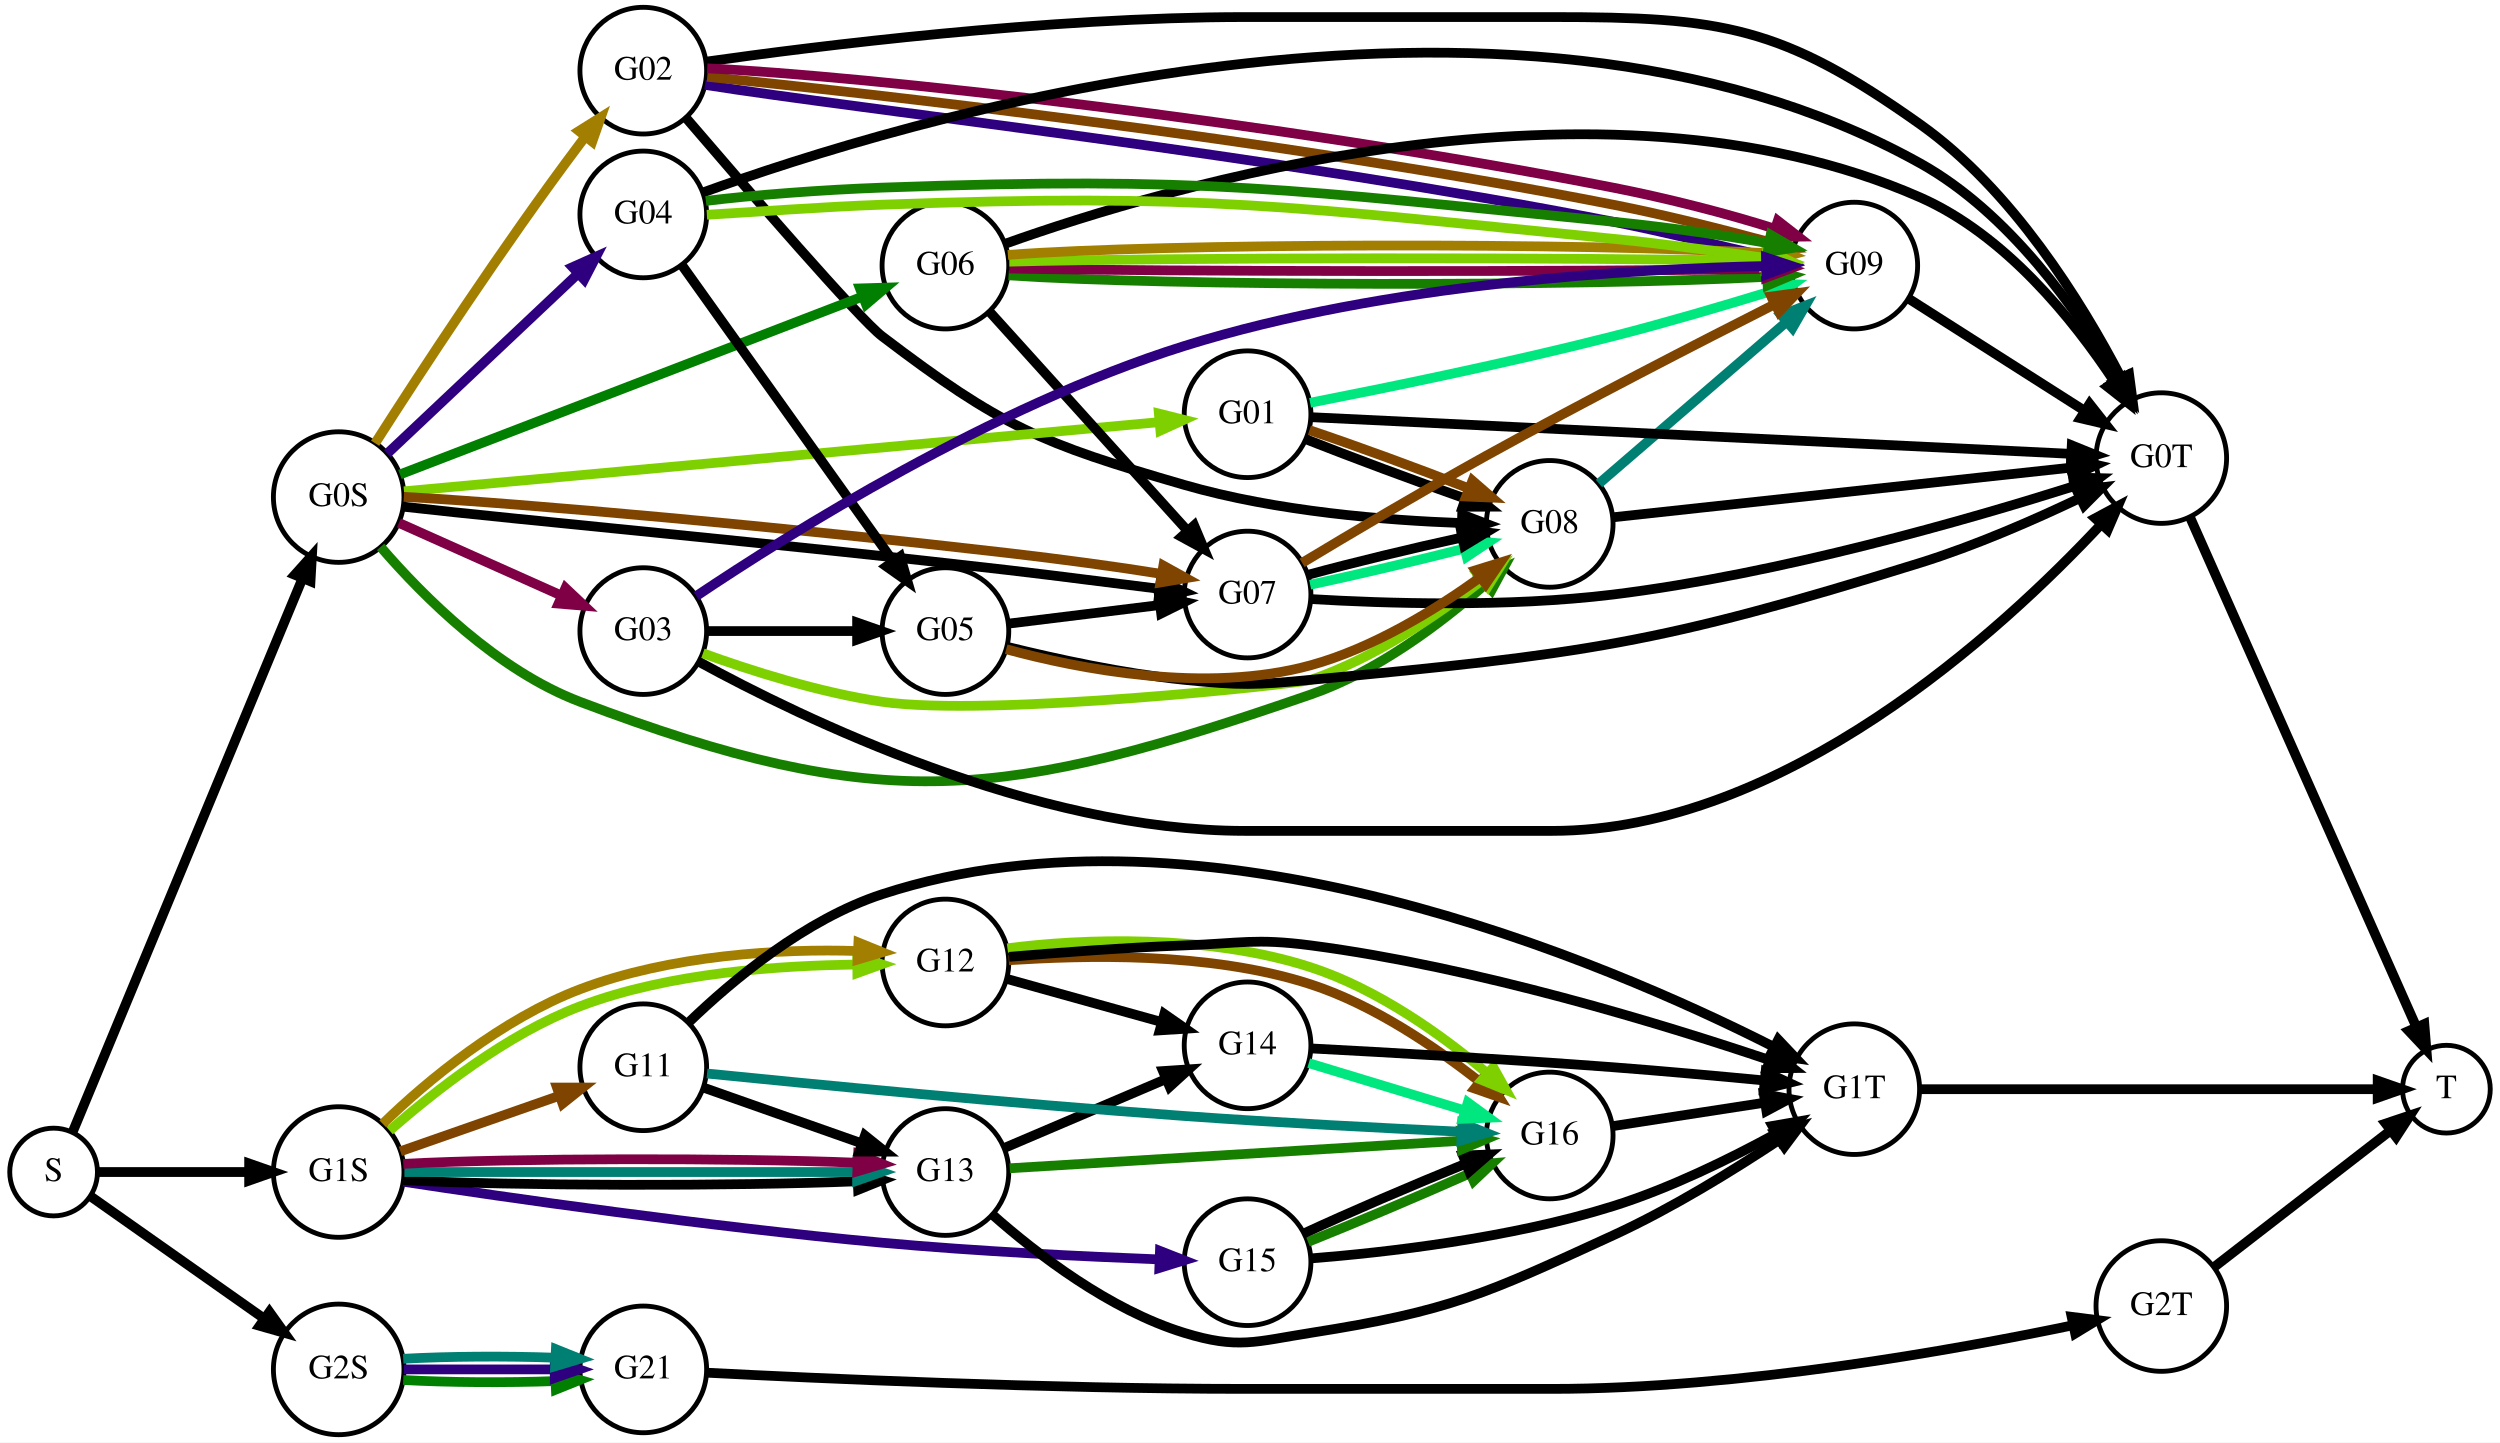
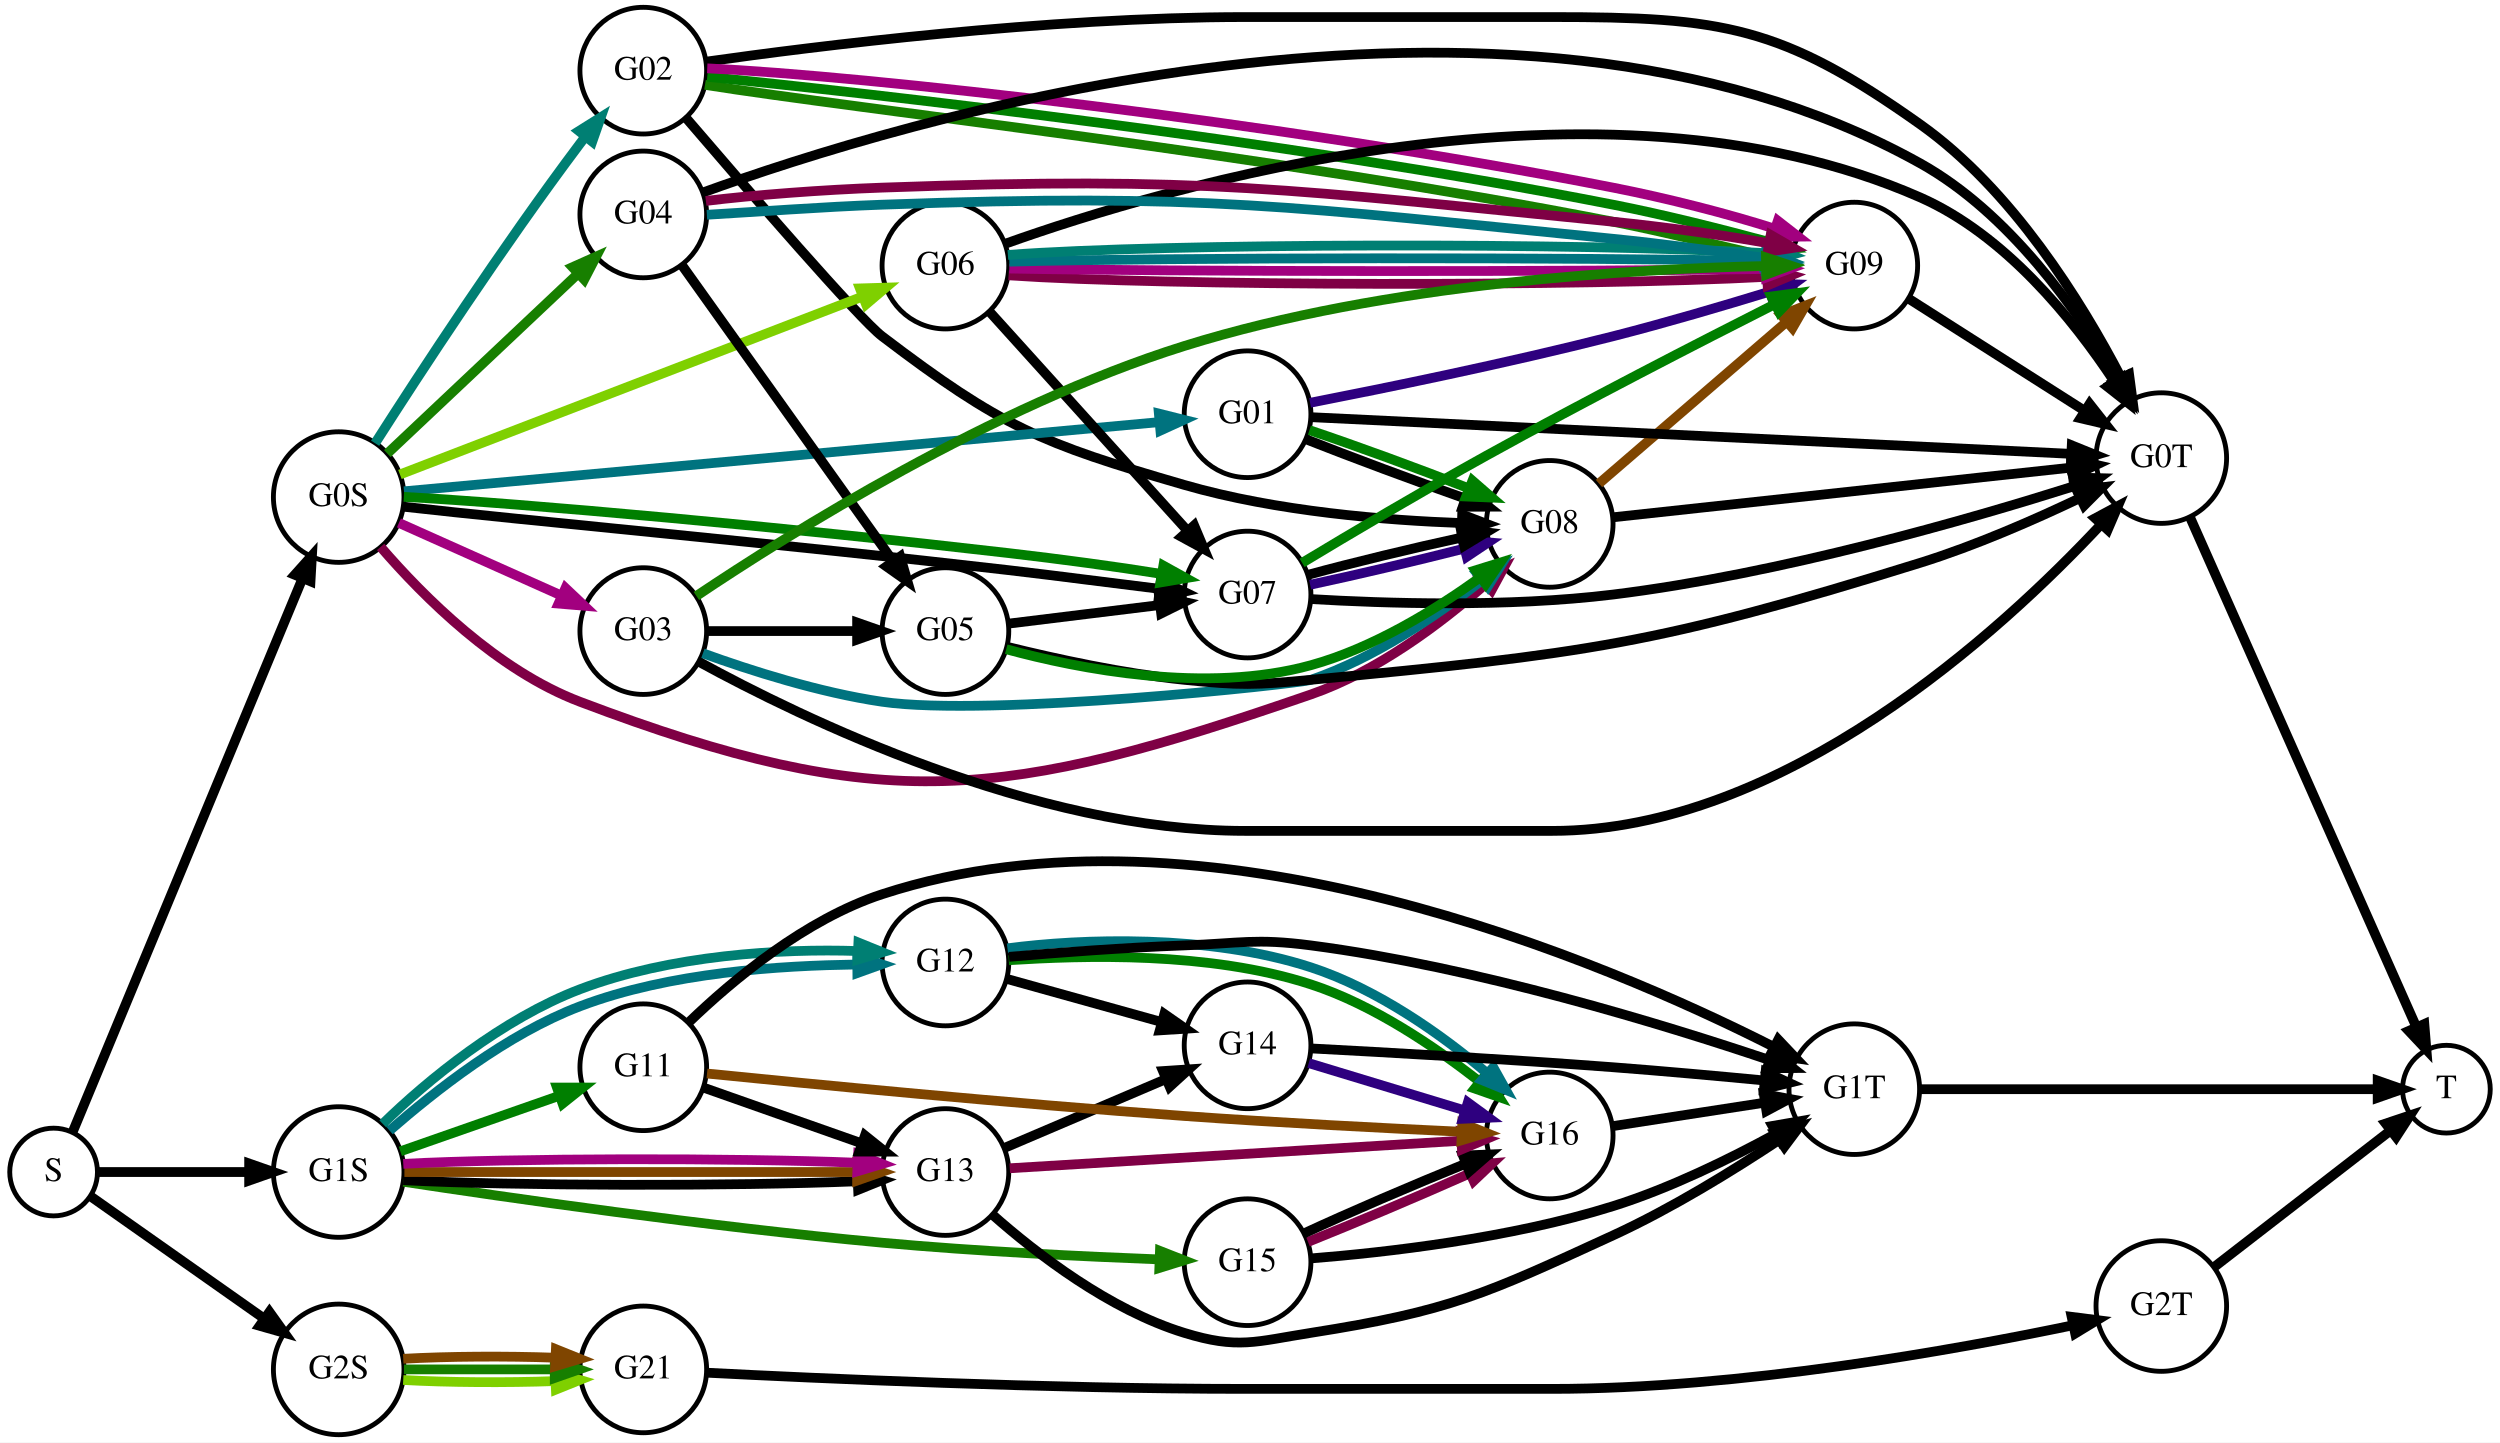
<svg xmlns="http://www.w3.org/2000/svg" width="1026pt" height="592pt" viewBox="0.00 0.00 1026.00 592.00">
  <g id="graph0" class="graph" transform="scale(1 1) rotate(0) translate(4 588)">
    <polygon fill="white" stroke="none" points="-4,4 -4,-588 1022,-588 1022,4 -4,4" />
    <g id="node1" class="node">
      <ellipse fill="none" stroke="black" stroke-width="2" cx="260" cy="-559" rx="25.995" ry="25.995" />
      <text text-anchor="middle" x="260" y="-555.3" font-family="Times,serif" font-size="14.00">G02</text>
    </g>
    <g id="node2" class="node">
      <ellipse fill="none" stroke="black" stroke-width="2" cx="883" cy="-400" rx="26.796" ry="26.796" />
      <text text-anchor="middle" x="883" y="-396.3" font-family="Times,serif" font-size="14.00">G0T</text>
    </g>
    <g id="edge1" class="edge">
      <path fill="none" stroke="black" stroke-width="4" d="M285.726,-562.682C329.99,-568.945 425.745,-581 507,-581 507,-581 507,-581 633,-581 702.902,-581 726.974,-577.428 784,-537 821.727,-510.254 850.24,-464.273 866.526,-433.027" />
      <polygon fill="black" stroke="black" stroke-width="4" points="869.783,-434.343 871.184,-423.841 863.54,-431.177 869.783,-434.343" />
    </g>
    <g id="node3" class="node">
      <ellipse fill="none" stroke="black" stroke-width="2" cx="632" cy="-373" rx="25.995" ry="25.995" />
      <text text-anchor="middle" x="632" y="-369.3" font-family="Times,serif" font-size="14.00">G08</text>
    </g>
    <g id="edge2" class="edge">
      <path fill="none" stroke="black" stroke-width="4" d="M277.502,-539.658C302.673,-510.278 348.726,-457.056 358,-450 406.88,-412.812 423.009,-406.096 482,-389 519.888,-378.02 565.164,-374.434 595.785,-373.335" />
      <polygon fill="black" stroke="black" stroke-width="4" points="596.074,-376.828 605.969,-373.041 595.873,-369.831 596.074,-376.828" />
    </g>
    <g id="node4" class="node">
      <ellipse fill="none" stroke="black" stroke-width="2" cx="757" cy="-479" rx="25.995" ry="25.995" />
      <text text-anchor="middle" x="757" y="-475.3" font-family="Times,serif" font-size="14.00">G09</text>
    </g>
    <g id="edge3" class="edge">
-       <path fill="none" stroke="#2e007f" stroke-width="4" d="M285.325,-553.185C347.652,-543.21 518.025,-524.46 658,-497 679.08,-492.865 702.394,-486.972 720.993,-482.71" />
-       <polygon fill="#2e007f" stroke="#2e007f" stroke-width="4" points="721.793,-486.118 730.796,-480.532 720.274,-479.285 721.793,-486.118" />
+       <path fill="none" stroke="#177f00" stroke-width="4" d="M285.325,-553.185C347.652,-543.21 518.025,-524.46 658,-497 679.08,-492.865 702.394,-486.972 720.993,-482.71" />
+       <polygon fill="#177f00" stroke="#177f00" stroke-width="4" points="721.793,-486.118 730.796,-480.532 720.274,-479.285 721.793,-486.118" />
    </g>
    <g id="edge4" class="edge">
-       <path fill="none" stroke="#7f4500" stroke-width="4" d="M286.244,-556.496C349.314,-550.027 518.708,-531.326 658,-504 679.371,-499.807 703.038,-493.809 721.759,-488.739" />
-       <polygon fill="#7f4500" stroke="#7f4500" stroke-width="4" points="722.889,-492.058 731.605,-486.035 721.036,-485.308 722.889,-492.058" />
+       <path fill="none" stroke="#007f00" stroke-width="4" d="M286.244,-556.496C349.314,-550.027 518.708,-531.326 658,-504 679.371,-499.807 703.038,-493.809 721.759,-488.739" />
+       <polygon fill="#007f00" stroke="#007f00" stroke-width="4" points="722.889,-492.058 731.605,-486.035 721.036,-485.308 722.889,-492.058" />
    </g>
    <g id="edge5" class="edge">
-       <path fill="none" stroke="#7f0045" stroke-width="4" d="M286.244,-559.954C349.314,-557.027 518.708,-538.326 658,-511 680.346,-506.616 705.203,-500.258 724.291,-494.141" />
-       <polygon fill="#7f0045" stroke="#7f0045" stroke-width="4" points="725.616,-497.387 733.976,-490.878 723.382,-490.754 725.616,-497.387" />
+       <path fill="none" stroke="#a2007f" stroke-width="4" d="M286.244,-559.954C349.314,-557.027 518.708,-538.326 658,-511 680.346,-506.616 705.203,-500.258 724.291,-494.141" />
+       <polygon fill="#a2007f" stroke="#a2007f" stroke-width="4" points="725.616,-497.387 733.976,-490.878 723.382,-490.754 725.616,-497.387" />
    </g>
    <g id="node5" class="node">
      <ellipse fill="none" stroke="black" stroke-width="2" cx="1000" cy="-141" rx="18" ry="18" />
      <text text-anchor="middle" x="1000" y="-137.3" font-family="Times,serif" font-size="14.00">T</text>
    </g>
    <g id="edge6" class="edge">
      <path fill="none" stroke="black" stroke-width="4" d="M894.613,-376.098C916.298,-327.259 965.514,-216.415 987.738,-166.365" />
      <polygon fill="black" stroke="black" stroke-width="4" points="990.947,-167.762 991.806,-157.202 984.549,-164.921 990.947,-167.762" />
    </g>
    <g id="edge25" class="edge">
      <path fill="none" stroke="black" stroke-width="4" d="M658.246,-375.737C702.686,-380.556 795.003,-390.567 846.075,-396.105" />
      <polygon fill="black" stroke="black" stroke-width="4" points="845.996,-399.616 856.315,-397.215 846.751,-392.657 845.996,-399.616" />
    </g>
    <g id="edge26" class="edge">
-       <path fill="none" stroke="#007f73" stroke-width="4" d="M652.219,-389.562C672.889,-407.376 705.911,-435.833 729.143,-455.855" />
-       <polygon fill="#007f73" stroke="#007f73" stroke-width="4" points="727.056,-458.677 736.916,-462.554 731.626,-453.374 727.056,-458.677" />
+       <path fill="none" stroke="#7f4500" stroke-width="4" d="M652.219,-389.562C672.889,-407.376 705.911,-435.833 729.143,-455.855" />
+       <polygon fill="#7f4500" stroke="#7f4500" stroke-width="4" points="727.056,-458.677 736.916,-462.554 731.626,-453.374 727.056,-458.677" />
    </g>
    <g id="edge32" class="edge">
      <path fill="none" stroke="black" stroke-width="4" d="M779.316,-465.419C799.245,-452.723 829.214,-433.63 851.639,-419.343" />
      <polygon fill="black" stroke="black" stroke-width="4" points="853.576,-422.259 860.129,-413.934 849.815,-416.355 853.576,-422.259" />
    </g>
    <g id="node6" class="node">
      <ellipse fill="none" stroke="black" stroke-width="2" cx="18" cy="-107" rx="18" ry="18" />
      <text text-anchor="middle" x="18" y="-103.3" font-family="Times,serif" font-size="14.00">S</text>
    </g>
    <g id="node7" class="node">
      <ellipse fill="none" stroke="black" stroke-width="2" cx="135" cy="-107" rx="26.796" ry="26.796" />
      <text text-anchor="middle" x="135" y="-103.3" font-family="Times,serif" font-size="14.00">G1S</text>
    </g>
    <g id="edge7" class="edge">
      <path fill="none" stroke="black" stroke-width="4" d="M36.466,-107C52.732,-107 77.484,-107 97.982,-107" />
      <polygon fill="black" stroke="black" stroke-width="4" points="98.246,-110.5 108.245,-107 98.245,-103.5 98.246,-110.5" />
    </g>
    <g id="node8" class="node">
      <ellipse fill="none" stroke="black" stroke-width="2" cx="135" cy="-384" rx="26.796" ry="26.796" />
      <text text-anchor="middle" x="135" y="-380.3" font-family="Times,serif" font-size="14.00">G0S</text>
    </g>
    <g id="edge8" class="edge">
      <path fill="none" stroke="black" stroke-width="4" d="M25.849,-123.498C44.309,-167.961 95.365,-290.939 120.147,-350.633" />
      <polygon fill="black" stroke="black" stroke-width="4" points="116.965,-352.096 124.032,-359.989 123.43,-349.412 116.965,-352.096" />
    </g>
    <g id="node9" class="node">
      <ellipse fill="none" stroke="black" stroke-width="2" cx="135" cy="-26" rx="26.796" ry="26.796" />
      <text text-anchor="middle" x="135" y="-22.3" font-family="Times,serif" font-size="14.00">G2S</text>
    </g>
    <g id="edge9" class="edge">
      <path fill="none" stroke="black" stroke-width="4" d="M33.101,-97.068C50.758,-84.631 81.468,-63.001 104.382,-46.861" />
      <polygon fill="black" stroke="black" stroke-width="4" points="106.58,-49.595 112.74,-40.975 102.549,-43.872 106.58,-49.595" />
    </g>
    <g id="node10" class="node">
      <ellipse fill="none" stroke="black" stroke-width="2" cx="508" cy="-70" rx="25.995" ry="25.995" />
      <text text-anchor="middle" x="508" y="-66.3" font-family="Times,serif" font-size="14.00">G15</text>
    </g>
    <g id="edge10" class="edge">
-       <path fill="none" stroke="#2e007f" stroke-width="4" d="M161.567,-103.015C202.8,-96.734 286.588,-84.572 358,-78 396.882,-74.422 441.631,-72.284 471.859,-71.131" />
-       <polygon fill="#2e007f" stroke="#2e007f" stroke-width="4" points="472.047,-74.626 481.912,-70.763 471.791,-67.631 472.047,-74.626" />
+       <path fill="none" stroke="#177f00" stroke-width="4" d="M161.567,-103.015C202.8,-96.734 286.588,-84.572 358,-78 396.882,-74.422 441.631,-72.284 471.859,-71.131" />
+       <polygon fill="#177f00" stroke="#177f00" stroke-width="4" points="472.047,-74.626 481.912,-70.763 471.791,-67.631 472.047,-74.626" />
    </g>
    <g id="node11" class="node">
      <ellipse fill="none" stroke="black" stroke-width="2" cx="384" cy="-107" rx="25.995" ry="25.995" />
      <text text-anchor="middle" x="384" y="-103.3" font-family="Times,serif" font-size="14.00">G13</text>
    </g>
    <g id="edge11" class="edge">
      <path fill="none" stroke="black" stroke-width="4" d="M161.503,-103.65C205.921,-101.276 297.541,-101.127 347.913,-103.201" />
      <polygon fill="black" stroke="black" stroke-width="4" points="347.85,-106.702 358.004,-103.677 348.18,-99.709 347.85,-106.702" />
    </g>
    <g id="edge12" class="edge">
-       <path fill="none" stroke="#007f73" stroke-width="4" d="M161.966,-107C206.486,-107 297.43,-107 347.677,-107" />
-       <polygon fill="#007f73" stroke="#007f73" stroke-width="4" points="347.75,-110.5 357.75,-107 347.75,-103.5 347.75,-110.5" />
+       <path fill="none" stroke="#7f4500" stroke-width="4" d="M161.966,-107C206.486,-107 297.43,-107 347.677,-107" />
+       <polygon fill="#7f4500" stroke="#7f4500" stroke-width="4" points="347.75,-110.5 357.75,-107 347.75,-103.5 347.75,-110.5" />
    </g>
    <g id="edge13" class="edge">
-       <path fill="none" stroke="#7f0045" stroke-width="4" d="M161.503,-110.35C205.921,-112.724 297.541,-112.873 347.913,-110.799" />
-       <polygon fill="#7f0045" stroke="#7f0045" stroke-width="4" points="348.18,-114.291 358.004,-110.323 347.85,-107.298 348.18,-114.291" />
+       <path fill="none" stroke="#a2007f" stroke-width="4" d="M161.503,-110.35C205.921,-112.724 297.541,-112.873 347.913,-110.799" />
+       <polygon fill="#a2007f" stroke="#a2007f" stroke-width="4" points="348.18,-114.291 358.004,-110.323 347.85,-107.298 348.18,-114.291" />
    </g>
    <g id="node12" class="node">
      <ellipse fill="none" stroke="black" stroke-width="2" cx="260" cy="-150" rx="25.995" ry="25.995" />
      <text text-anchor="middle" x="260" y="-146.3" font-family="Times,serif" font-size="14.00">G11</text>
    </g>
    <g id="edge14" class="edge">
-       <path fill="none" stroke="#7f4500" stroke-width="4" d="M160.301,-115.495C178.952,-122.016 204.916,-131.093 225.532,-138.3" />
-       <polygon fill="#7f4500" stroke="#7f4500" stroke-width="4" points="224.573,-141.672 235.168,-141.669 226.883,-135.064 224.573,-141.672" />
+       <path fill="none" stroke="#007f00" stroke-width="4" d="M160.301,-115.495C178.952,-122.016 204.916,-131.093 225.532,-138.3" />
+       <polygon fill="#007f00" stroke="#007f00" stroke-width="4" points="224.573,-141.672 235.168,-141.669 226.883,-135.064 224.573,-141.672" />
    </g>
    <g id="node13" class="node">
      <ellipse fill="none" stroke="black" stroke-width="2" cx="384" cy="-193" rx="25.995" ry="25.995" />
      <text text-anchor="middle" x="384" y="-189.3" font-family="Times,serif" font-size="14.00">G12</text>
    </g>
    <g id="edge15" class="edge">
-       <path fill="none" stroke="#7fd000" stroke-width="4" d="M155.874,-124.004C174.439,-140.136 203.761,-163.492 234,-175 270.951,-189.063 316.579,-191.711 347.537,-192.173" />
-       <polygon fill="#7fd000" stroke="#7fd000" stroke-width="4" points="347.808,-195.675 357.837,-192.26 347.867,-188.675 347.808,-195.675" />
+       <path fill="none" stroke="#00737f" stroke-width="4" d="M155.874,-124.004C174.439,-140.136 203.761,-163.492 234,-175 270.951,-189.063 316.579,-191.711 347.537,-192.173" />
+       <polygon fill="#00737f" stroke="#00737f" stroke-width="4" points="347.808,-195.675 357.837,-192.26 347.867,-188.675 347.808,-195.675" />
    </g>
    <g id="edge16" class="edge">
-       <path fill="none" stroke="#a27f00" stroke-width="4" d="M153.069,-126.778C171.395,-144.677 202.19,-169.894 234,-182 271.06,-196.104 316.848,-198.727 347.81,-197.697" />
-       <polygon fill="#a27f00" stroke="#a27f00" stroke-width="4" points="348.288,-201.177 358.105,-197.193 347.945,-194.186 348.288,-201.177" />
+       <path fill="none" stroke="#007f73" stroke-width="4" d="M153.069,-126.778C171.395,-144.677 202.19,-169.894 234,-182 271.06,-196.104 316.848,-198.727 347.81,-197.697" />
+       <polygon fill="#007f73" stroke="#007f73" stroke-width="4" points="348.288,-201.177 358.105,-197.193 347.945,-194.186 348.288,-201.177" />
    </g>
    <g id="edge33" class="edge">
-       <path fill="none" stroke="#a27f00" stroke-width="4" d="M149.946,-406.092C168.377,-434.94 202.235,-486.739 234,-529 234.756,-530.006 235.534,-531.024 236.327,-532.047" />
-       <polygon fill="#a27f00" stroke="#a27f00" stroke-width="4" points="233.596,-534.235 242.571,-539.865 239.065,-529.867 233.596,-534.235" />
+       <path fill="none" stroke="#007f73" stroke-width="4" d="M149.946,-406.092C168.377,-434.94 202.235,-486.739 234,-529 234.756,-530.006 235.534,-531.024 236.327,-532.047" />
+       <polygon fill="#007f73" stroke="#007f73" stroke-width="4" points="233.596,-534.235 242.571,-539.865 239.065,-529.867 233.596,-534.235" />
    </g>
    <g id="edge35" class="edge">
-       <path fill="none" stroke="#177f00" stroke-width="4" d="M152.206,-363.546C169.828,-343.089 200.056,-312.869 234,-300 358.68,-252.731 407.972,-259.451 534,-303 561.064,-312.352 587.114,-331.937 605.391,-348.018" />
-       <polygon fill="#177f00" stroke="#177f00" stroke-width="4" points="603.457,-350.989 613.217,-355.111 608.158,-345.802 603.457,-350.989" />
+       <path fill="none" stroke="#7f0045" stroke-width="4" d="M152.206,-363.546C169.828,-343.089 200.056,-312.869 234,-300 358.68,-252.731 407.972,-259.451 534,-303 561.064,-312.352 587.114,-331.937 605.391,-348.018" />
+       <polygon fill="#7f0045" stroke="#7f0045" stroke-width="4" points="603.457,-350.989 613.217,-355.111 608.158,-345.802 603.457,-350.989" />
    </g>
    <g id="node16" class="node">
      <ellipse fill="none" stroke="black" stroke-width="2" cx="508" cy="-418" rx="25.995" ry="25.995" />
      <text text-anchor="middle" x="508" y="-414.3" font-family="Times,serif" font-size="14.00">G01</text>
    </g>
    <g id="edge34" class="edge">
-       <path fill="none" stroke="#7fd000" stroke-width="4" d="M161.793,-386.364C226.792,-392.321 397.393,-407.955 471.636,-414.759" />
-       <polygon fill="#7fd000" stroke="#7fd000" stroke-width="4" points="471.589,-418.269 481.867,-415.697 472.228,-411.299 471.589,-418.269" />
+       <path fill="none" stroke="#00737f" stroke-width="4" d="M161.793,-386.364C226.792,-392.321 397.393,-407.955 471.636,-414.759" />
+       <polygon fill="#00737f" stroke="#00737f" stroke-width="4" points="471.589,-418.269 481.867,-415.697 472.228,-411.299 471.589,-418.269" />
    </g>
    <g id="node18" class="node">
      <ellipse fill="none" stroke="black" stroke-width="2" cx="384" cy="-479" rx="25.995" ry="25.995" />
      <text text-anchor="middle" x="384" y="-475.3" font-family="Times,serif" font-size="14.00">G06</text>
    </g>
    <g id="edge36" class="edge">
-       <path fill="none" stroke="#007f00" stroke-width="4" d="M160.133,-393.282C204.63,-410.396 299.648,-446.942 350.039,-466.323" />
-       <polygon fill="#007f00" stroke="#007f00" stroke-width="4" points="348.904,-469.636 359.494,-469.959 351.417,-463.103 348.904,-469.636" />
+       <path fill="none" stroke="#7fd000" stroke-width="4" d="M160.133,-393.282C204.63,-410.396 299.648,-446.942 350.039,-466.323" />
+       <polygon fill="#7fd000" stroke="#7fd000" stroke-width="4" points="348.904,-469.636 359.494,-469.959 351.417,-463.103 348.904,-469.636" />
    </g>
    <g id="node19" class="node">
      <ellipse fill="none" stroke="black" stroke-width="2" cx="260" cy="-500" rx="25.995" ry="25.995" />
      <text text-anchor="middle" x="260" y="-496.3" font-family="Times,serif" font-size="14.00">G04</text>
    </g>
    <g id="edge37" class="edge">
-       <path fill="none" stroke="#2e007f" stroke-width="4" d="M154.949,-401.871C175.897,-421.627 209.764,-453.566 233.141,-475.612" />
-       <polygon fill="#2e007f" stroke="#2e007f" stroke-width="4" points="230.956,-478.363 240.632,-482.678 235.759,-473.27 230.956,-478.363" />
+       <path fill="none" stroke="#177f00" stroke-width="4" d="M154.949,-401.871C175.897,-421.627 209.764,-453.566 233.141,-475.612" />
+       <polygon fill="#177f00" stroke="#177f00" stroke-width="4" points="230.956,-478.363 240.632,-482.678 235.759,-473.27 230.956,-478.363" />
    </g>
    <g id="node20" class="node">
      <ellipse fill="none" stroke="black" stroke-width="2" cx="260" cy="-329" rx="25.995" ry="25.995" />
      <text text-anchor="middle" x="260" y="-325.3" font-family="Times,serif" font-size="14.00">G03</text>
    </g>
    <g id="edge38" class="edge">
-       <path fill="none" stroke="#7f0045" stroke-width="4" d="M159.716,-373.395C178.724,-364.896 205.596,-352.88 226.591,-343.492" />
-       <polygon fill="#7f0045" stroke="#7f0045" stroke-width="4" points="228.074,-346.663 235.774,-339.385 225.217,-340.272 228.074,-346.663" />
+       <path fill="none" stroke="#a2007f" stroke-width="4" d="M159.716,-373.395C178.724,-364.896 205.596,-352.88 226.591,-343.492" />
+       <polygon fill="#a2007f" stroke="#a2007f" stroke-width="4" points="228.074,-346.663 235.774,-339.385 225.217,-340.272 228.074,-346.663" />
    </g>
    <g id="node21" class="node">
      <ellipse fill="none" stroke="black" stroke-width="2" cx="508" cy="-344" rx="25.995" ry="25.995" />
      <text text-anchor="middle" x="508" y="-340.3" font-family="Times,serif" font-size="14.00">G07</text>
    </g>
    <g id="edge39" class="edge">
      <path fill="none" stroke="black" stroke-width="4" d="M161.72,-380.034C210.294,-374.486 318.838,-364.597 410,-354 430.553,-351.611 453.501,-348.553 471.916,-346.326" />
      <polygon fill="black" stroke="black" stroke-width="4" points="472.384,-349.795 481.908,-345.153 471.568,-342.843 472.384,-349.795" />
    </g>
    <g id="edge40" class="edge">
-       <path fill="none" stroke="#7f4500" stroke-width="4" d="M161.72,-384.081C210.294,-381.486 318.838,-371.597 410,-361 430.836,-358.578 454.135,-355.469 472.675,-352.449" />
-       <polygon fill="#7f4500" stroke="#7f4500" stroke-width="4" points="473.443,-355.869 482.713,-350.738 472.266,-348.969 473.443,-355.869" />
+       <path fill="none" stroke="#007f00" stroke-width="4" d="M161.72,-384.081C210.294,-381.486 318.838,-371.597 410,-361 430.836,-358.578 454.135,-355.469 472.675,-352.449" />
+       <polygon fill="#007f00" stroke="#007f00" stroke-width="4" points="473.443,-355.869 482.713,-350.738 472.266,-348.969 473.443,-355.869" />
    </g>
    <g id="node22" class="node">
      <ellipse fill="none" stroke="black" stroke-width="2" cx="260" cy="-26" rx="25.995" ry="25.995" />
      <text text-anchor="middle" x="260" y="-22.3" font-family="Times,serif" font-size="14.00">G21</text>
    </g>
    <g id="edge47" class="edge">
-       <path fill="none" stroke="#007f00" stroke-width="4" d="M161.486,-21.65C179.499,-20.625 203.877,-20.476 223.751,-21.201" />
-       <polygon fill="#007f00" stroke="#007f00" stroke-width="4" points="223.816,-24.707 233.968,-21.676 224.141,-17.715 223.816,-24.707" />
+       <path fill="none" stroke="#7fd000" stroke-width="4" d="M161.486,-21.65C179.499,-20.625 203.877,-20.476 223.751,-21.201" />
+       <polygon fill="#7fd000" stroke="#7fd000" stroke-width="4" points="223.816,-24.707 233.968,-21.676 224.141,-17.715 223.816,-24.707" />
    </g>
    <g id="edge48" class="edge">
-       <path fill="none" stroke="#2e007f" stroke-width="4" d="M161.785,-26C179.699,-26 203.799,-26 223.522,-26" />
-       <polygon fill="#2e007f" stroke="#2e007f" stroke-width="4" points="223.67,-29.5 233.67,-26 223.67,-22.5 223.67,-29.5" />
+       <path fill="none" stroke="#177f00" stroke-width="4" d="M161.785,-26C179.699,-26 203.799,-26 223.522,-26" />
+       <polygon fill="#177f00" stroke="#177f00" stroke-width="4" points="223.67,-29.5 233.67,-26 223.67,-22.5 223.67,-29.5" />
    </g>
    <g id="edge49" class="edge">
-       <path fill="none" stroke="#007f73" stroke-width="4" d="M161.486,-30.35C179.499,-31.375 203.877,-31.524 223.751,-30.799" />
-       <polygon fill="#007f73" stroke="#007f73" stroke-width="4" points="224.141,-34.285 233.968,-30.324 223.816,-27.293 224.141,-34.285" />
+       <path fill="none" stroke="#7f4500" stroke-width="4" d="M161.486,-30.35C179.499,-31.375 203.877,-31.524 223.751,-30.799" />
+       <polygon fill="#7f4500" stroke="#7f4500" stroke-width="4" points="224.141,-34.285 233.968,-30.324 223.816,-27.293 224.141,-34.285" />
    </g>
    <g id="node14" class="node">
      <ellipse fill="none" stroke="black" stroke-width="2" cx="632" cy="-122" rx="25.995" ry="25.995" />
      <text text-anchor="middle" x="632" y="-118.3" font-family="Times,serif" font-size="14.00">G16</text>
    </g>
    <g id="edge17" class="edge">
-       <path fill="none" stroke="#177f00" stroke-width="4" d="M532.812,-78.323C551.729,-85.889 578.362,-97.181 599.118,-106.406" />
-       <polygon fill="#177f00" stroke="#177f00" stroke-width="4" points="597.927,-109.708 608.483,-110.611 600.794,-103.322 597.927,-109.708" />
+       <path fill="none" stroke="#7f0045" stroke-width="4" d="M532.812,-78.323C551.729,-85.889 578.362,-97.181 599.118,-106.406" />
+       <polygon fill="#7f0045" stroke="#7f0045" stroke-width="4" points="597.927,-109.708 608.483,-110.611 600.794,-103.322 597.927,-109.708" />
    </g>
    <g id="edge18" class="edge">
      <path fill="none" stroke="black" stroke-width="4" d="M531.093,-81.79C549.588,-90.374 576.272,-101.861 597.412,-110.396" />
      <polygon fill="black" stroke="black" stroke-width="4" points="596.398,-113.76 606.983,-114.206 598.987,-107.256 596.398,-113.76" />
    </g>
    <g id="node15" class="node">
      <ellipse fill="none" stroke="black" stroke-width="2" cx="757" cy="-141" rx="26.796" ry="26.796" />
      <text text-anchor="middle" x="757" y="-137.3" font-family="Times,serif" font-size="14.00">G1T</text>
    </g>
    <g id="edge19" class="edge">
      <path fill="none" stroke="black" stroke-width="4" d="M534.041,-71.55C564.076,-73.934 615.673,-79.707 658,-93 681.348,-100.333 706.086,-112.487 724.866,-122.73" />
      <polygon fill="black" stroke="black" stroke-width="4" points="723.399,-125.919 733.839,-127.725 726.804,-119.803 723.399,-125.919" />
    </g>
    <g id="edge27" class="edge">
-       <path fill="none" stroke="#177f00" stroke-width="4" d="M410.4,-108.549C454.523,-111.239 545.414,-116.781 595.664,-119.845" />
-       <polygon fill="#177f00" stroke="#177f00" stroke-width="4" points="595.544,-123.344 605.738,-120.46 595.97,-116.357 595.544,-123.344" />
+       <path fill="none" stroke="#7f0045" stroke-width="4" d="M410.4,-108.549C454.523,-111.239 545.414,-116.781 595.664,-119.845" />
+       <polygon fill="#7f0045" stroke="#7f0045" stroke-width="4" points="595.544,-123.344 605.738,-120.46 595.97,-116.357 595.544,-123.344" />
    </g>
    <g id="edge29" class="edge">
      <path fill="none" stroke="black" stroke-width="4" d="M403.239,-89.553C421.502,-73.392 451.243,-50.472 482,-41 504.088,-34.198 511.17,-37.409 534,-41 591.204,-49.998 605.381,-56.823 658,-81 681.943,-92.001 707.267,-107.622 726.173,-120.168" />
      <polygon fill="black" stroke="black" stroke-width="4" points="724.392,-123.187 734.642,-125.866 728.299,-117.38 724.392,-123.187" />
    </g>
    <g id="node17" class="node">
      <ellipse fill="none" stroke="black" stroke-width="2" cx="508" cy="-159" rx="25.995" ry="25.995" />
      <text text-anchor="middle" x="508" y="-155.3" font-family="Times,serif" font-size="14.00">G14</text>
    </g>
    <g id="edge28" class="edge">
      <path fill="none" stroke="black" stroke-width="4" d="M408.234,-116.903C426.975,-124.891 453.556,-136.22 474.422,-145.114" />
      <polygon fill="black" stroke="black" stroke-width="4" points="473.28,-148.432 483.852,-149.134 476.025,-141.993 473.28,-148.432" />
    </g>
    <g id="edge55" class="edge">
      <path fill="none" stroke="black" stroke-width="4" d="M284.812,-141.607C303.286,-135.096 329.118,-125.991 349.65,-118.755" />
      <polygon fill="black" stroke="black" stroke-width="4" points="350.98,-121.997 359.248,-115.372 348.653,-115.395 350.98,-121.997" />
    </g>
    <g id="edge54" class="edge">
-       <path fill="none" stroke="#007f73" stroke-width="4" d="M286.165,-147.42C327.156,-143.286 410.913,-135.123 482,-130 520.946,-127.193 565.683,-124.918 595.892,-123.522" />
-       <polygon fill="#007f73" stroke="#007f73" stroke-width="4" points="596.107,-127.016 605.937,-123.065 595.789,-120.023 596.107,-127.016" />
+       <path fill="none" stroke="#7f4500" stroke-width="4" d="M286.165,-147.42C327.156,-143.286 410.913,-135.123 482,-130 520.946,-127.193 565.683,-124.918 595.892,-123.522" />
+       <polygon fill="#7f4500" stroke="#7f4500" stroke-width="4" points="596.107,-127.016 605.937,-123.065 595.789,-120.023 596.107,-127.016" />
    </g>
    <g id="edge56" class="edge">
      <path fill="none" stroke="black" stroke-width="4" d="M278.641,-168.415C296.68,-185.798 326.46,-210.69 358,-221 490.442,-264.292 655.69,-193.006 724.085,-158.292" />
      <polygon fill="black" stroke="black" stroke-width="4" points="725.797,-161.348 733.079,-153.653 722.588,-155.127 725.797,-161.348" />
    </g>
    <g id="edge57" class="edge">
-       <path fill="none" stroke="#7f4500" stroke-width="4" d="M409.982,-193.923C440.182,-195.816 492.158,-197.649 534,-184 559.737,-175.605 585.019,-158.279 603.317,-144.052" />
-       <polygon fill="#7f4500" stroke="#7f4500" stroke-width="4" points="605.561,-146.74 611.209,-137.776 601.204,-141.261 605.561,-146.74" />
+       <path fill="none" stroke="#007f00" stroke-width="4" d="M409.982,-193.923C440.182,-195.816 492.158,-197.649 534,-184 559.737,-175.605 585.019,-158.279 603.317,-144.052" />
+       <polygon fill="#007f00" stroke="#007f00" stroke-width="4" points="605.561,-146.74 611.209,-137.776 601.204,-141.261 605.561,-146.74" />
    </g>
    <g id="edge58" class="edge">
-       <path fill="none" stroke="#7fd000" stroke-width="4" d="M409.451,-198.803C439.57,-202.794 491.912,-204.729 534,-191 561.196,-182.129 587.884,-163.287 606.36,-147.492" />
-       <polygon fill="#7fd000" stroke="#7fd000" stroke-width="4" points="608.836,-149.975 613.998,-140.722 604.193,-144.736 608.836,-149.975" />
+       <path fill="none" stroke="#00737f" stroke-width="4" d="M409.451,-198.803C439.57,-202.794 491.912,-204.729 534,-191 561.196,-182.129 587.884,-163.287 606.36,-147.492" />
+       <polygon fill="#00737f" stroke="#00737f" stroke-width="4" points="608.836,-149.975 613.998,-140.722 604.193,-144.736 608.836,-149.975" />
    </g>
    <g id="edge60" class="edge">
      <path fill="none" stroke="black" stroke-width="4" d="M410.096,-195.31C429.664,-196.99 457.534,-199.118 482,-200 505.096,-200.832 511.084,-202.993 534,-200 602.092,-191.106 679.024,-167.483 722.095,-152.969" />
      <polygon fill="black" stroke="black" stroke-width="4" points="723.445,-156.207 731.78,-149.667 721.185,-149.582 723.445,-156.207" />
    </g>
    <g id="edge59" class="edge">
      <path fill="none" stroke="black" stroke-width="4" d="M409.103,-186.283C427.281,-181.217 452.462,-174.199 472.733,-168.55" />
      <polygon fill="black" stroke="black" stroke-width="4" points="473.836,-171.876 482.529,-165.82 471.957,-165.133 473.836,-171.876" />
    </g>
    <g id="edge20" class="edge">
      <path fill="none" stroke="black" stroke-width="4" d="M657.891,-125.845C675.824,-128.615 700.287,-132.394 720.299,-135.485" />
      <polygon fill="black" stroke="black" stroke-width="4" points="719.882,-138.962 730.299,-137.03 720.951,-132.044 719.882,-138.962" />
    </g>
    <g id="edge61" class="edge">
      <path fill="none" stroke="black" stroke-width="4" d="M783.791,-141C829.641,-141 924.911,-141 971.771,-141" />
      <polygon fill="black" stroke="black" stroke-width="4" points="971.795,-144.5 981.795,-141 971.795,-137.5 971.795,-144.5" />
    </g>
    <g id="edge21" class="edge">
      <path fill="none" stroke="black" stroke-width="4" d="M534.053,-416.791C598.507,-413.681 770.281,-405.391 845.67,-401.753" />
      <polygon fill="black" stroke="black" stroke-width="4" points="846.25,-405.229 856.07,-401.251 845.913,-398.237 846.25,-405.229" />
    </g>
    <g id="edge22" class="edge">
      <path fill="none" stroke="black" stroke-width="4" d="M531.947,-407.732C550.336,-400.447 576.406,-390.753 597.185,-383.435" />
      <polygon fill="black" stroke="black" stroke-width="4" points="598.609,-386.645 606.904,-380.054 596.309,-380.034 598.609,-386.645" />
    </g>
    <g id="edge23" class="edge">
-       <path fill="none" stroke="#7f4500" stroke-width="4" d="M533.395,-411.458C552.159,-405.177 578.256,-395.626 598.745,-387.579" />
-       <polygon fill="#7f4500" stroke="#7f4500" stroke-width="4" points="600.303,-390.726 608.295,-383.771 597.71,-384.224 600.303,-390.726" />
+       <path fill="none" stroke="#007f00" stroke-width="4" d="M533.395,-411.458C552.159,-405.177 578.256,-395.626 598.745,-387.579" />
+       <polygon fill="#007f00" stroke="#007f00" stroke-width="4" points="600.303,-390.726 608.295,-383.771 597.71,-384.224 600.303,-390.726" />
    </g>
    <g id="edge24" class="edge">
-       <path fill="none" stroke="#00e77f" stroke-width="4" d="M533.654,-422.697C563.313,-428.485 614.544,-438.921 658,-450 679.569,-455.499 703.533,-462.573 722.365,-468.357" />
-       <polygon fill="#00e77f" stroke="#00e77f" stroke-width="4" points="721.39,-471.719 731.977,-471.335 723.461,-465.033 721.39,-471.719" />
+       <path fill="none" stroke="#2e007f" stroke-width="4" d="M533.654,-422.697C563.313,-428.485 614.544,-438.921 658,-450 679.569,-455.499 703.533,-462.573 722.365,-468.357" />
+       <polygon fill="#2e007f" stroke="#2e007f" stroke-width="4" points="721.39,-471.719 731.977,-471.335 723.461,-465.033 721.39,-471.719" />
    </g>
    <g id="edge30" class="edge">
-       <path fill="none" stroke="#00e77f" stroke-width="4" d="M533.103,-151.69C551.4,-146.141 576.791,-138.44 597.13,-132.272" />
-       <polygon fill="#00e77f" stroke="#00e77f" stroke-width="4" points="598.393,-135.546 606.947,-129.295 596.361,-128.848 598.393,-135.546" />
+       <path fill="none" stroke="#2e007f" stroke-width="4" d="M533.103,-151.69C551.4,-146.141 576.791,-138.44 597.13,-132.272" />
+       <polygon fill="#2e007f" stroke="#2e007f" stroke-width="4" points="598.393,-135.546 606.947,-129.295 596.361,-128.848 598.393,-135.546" />
    </g>
    <g id="edge31" class="edge">
      <path fill="none" stroke="black" stroke-width="4" d="M534.061,-157.726C563.684,-156.164 614.459,-153.314 658,-150 678.603,-148.432 701.611,-146.337 720.153,-144.563" />
      <polygon fill="black" stroke="black" stroke-width="4" points="720.61,-148.035 730.226,-143.589 719.936,-141.068 720.61,-148.035" />
    </g>
    <g id="edge41" class="edge">
      <path fill="none" stroke="black" stroke-width="4" d="M408.798,-488.049C472.76,-510.861 652.437,-564.908 784,-507 818.855,-491.659 846.719,-457.123 863.694,-431.412" />
      <polygon fill="black" stroke="black" stroke-width="4" points="866.805,-433.043 869.238,-422.732 860.906,-429.276 866.805,-433.043" />
    </g>
    <g id="edge42" class="edge">
-       <path fill="none" stroke="#177f00" stroke-width="4" d="M409.918,-475.005C474.336,-470.548 646.533,-470.342 720.945,-474.385" />
-       <polygon fill="#177f00" stroke="#177f00" stroke-width="4" points="720.995,-477.894 731.19,-475.012 721.423,-470.907 720.995,-477.894" />
+       <path fill="none" stroke="#7f0045" stroke-width="4" d="M409.918,-475.005C474.336,-470.548 646.533,-470.342 720.945,-474.385" />
+       <polygon fill="#7f0045" stroke="#7f0045" stroke-width="4" points="720.995,-477.894 731.19,-475.012 721.423,-470.907 720.995,-477.894" />
    </g>
    <g id="edge43" class="edge">
-       <path fill="none" stroke="#7f0045" stroke-width="4" d="M410.209,-477.795C474.718,-476.467 645.935,-476.405 720.483,-477.608" />
-       <polygon fill="#7f0045" stroke="#7f0045" stroke-width="4" points="720.695,-481.112 730.757,-477.795 720.822,-474.113 720.695,-481.112" />
+       <path fill="none" stroke="#a2007f" stroke-width="4" d="M410.209,-477.795C474.718,-476.467 645.935,-476.405 720.483,-477.608" />
+       <polygon fill="#a2007f" stroke="#a2007f" stroke-width="4" points="720.695,-481.112 730.757,-477.795 720.822,-474.113 720.695,-481.112" />
    </g>
    <g id="edge44" class="edge">
-       <path fill="none" stroke="#7fd000" stroke-width="4" d="M410.209,-480.606C474.718,-482.377 645.935,-482.461 720.483,-480.856" />
-       <polygon fill="#7fd000" stroke="#7fd000" stroke-width="4" points="720.844,-484.348 730.757,-480.607 720.675,-477.35 720.844,-484.348" />
+       <path fill="none" stroke="#00737f" stroke-width="4" d="M410.209,-480.606C474.718,-482.377 645.935,-482.461 720.483,-480.856" />
+       <polygon fill="#00737f" stroke="#00737f" stroke-width="4" points="720.844,-484.348 730.757,-480.607 720.675,-477.35 720.844,-484.348" />
    </g>
    <g id="edge45" class="edge">
-       <path fill="none" stroke="#a27f00" stroke-width="4" d="M409.63,-483.373C473.799,-488.294 646.305,-488.531 720.87,-484.081" />
-       <polygon fill="#a27f00" stroke="#a27f00" stroke-width="4" points="721.393,-487.554 731.136,-483.391 720.923,-480.57 721.393,-487.554" />
+       <path fill="none" stroke="#007f73" stroke-width="4" d="M409.63,-483.373C473.799,-488.294 646.305,-488.531 720.87,-484.081" />
+       <polygon fill="#007f73" stroke="#007f73" stroke-width="4" points="721.393,-487.554 731.136,-483.391 720.923,-480.57 721.393,-487.554" />
    </g>
    <g id="edge46" class="edge">
      <path fill="none" stroke="black" stroke-width="4" d="M401.964,-460.229C423.087,-436.855 459.295,-396.788 483.19,-370.347" />
      <polygon fill="black" stroke="black" stroke-width="4" points="486.072,-372.378 490.18,-362.612 480.879,-367.684 486.072,-372.378" />
    </g>
    <g id="edge50" class="edge">
      <path fill="none" stroke="black" stroke-width="4" d="M284.351,-508.954C361.611,-537.007 613.711,-615.844 784,-521 820.654,-500.585 848.884,-460.45 865.433,-432.009" />
      <polygon fill="black" stroke="black" stroke-width="4" points="868.523,-433.655 870.391,-423.226 862.427,-430.214 868.523,-433.655" />
    </g>
    <g id="edge51" class="edge">
-       <path fill="none" stroke="#7fd000" stroke-width="4" d="M286.096,-499.855C305.664,-500.99 333.534,-503.118 358,-504 491.392,-508.807 525.177,-503.212 658,-490 678.827,-487.928 702.015,-484.66 720.605,-482.125" />
-       <polygon fill="#7fd000" stroke="#7fd000" stroke-width="4" points="721.247,-485.57 730.691,-480.768 720.313,-478.632 721.247,-485.57" />
+       <path fill="none" stroke="#00737f" stroke-width="4" d="M286.096,-499.855C305.664,-500.99 333.534,-503.118 358,-504 491.392,-508.807 525.177,-503.212 658,-490 678.827,-487.928 702.015,-484.66 720.605,-482.125" />
+       <polygon fill="#00737f" stroke="#00737f" stroke-width="4" points="721.247,-485.57 730.691,-480.768 720.313,-478.632 721.247,-485.57" />
    </g>
    <g id="edge52" class="edge">
-       <path fill="none" stroke="#177f00" stroke-width="4" d="M285.692,-505.533C305.28,-507.96 333.365,-510.112 358,-511 491.392,-515.807 525.177,-510.212 658,-497 679.356,-494.876 703.196,-491.493 722.015,-488.12" />
-       <polygon fill="#177f00" stroke="#177f00" stroke-width="4" points="722.727,-491.548 731.906,-486.256 721.43,-484.669 722.727,-491.548" />
+       <path fill="none" stroke="#7f0045" stroke-width="4" d="M285.692,-505.533C305.28,-507.96 333.365,-510.112 358,-511 491.392,-515.807 525.177,-510.212 658,-497 679.356,-494.876 703.196,-491.493 722.015,-488.12" />
+       <polygon fill="#7f0045" stroke="#7f0045" stroke-width="4" points="722.727,-491.548 731.906,-486.256 721.43,-484.669 722.727,-491.548" />
    </g>
    <g id="node23" class="node">
      <ellipse fill="none" stroke="black" stroke-width="2" cx="384" cy="-329" rx="25.995" ry="25.995" />
      <text text-anchor="middle" x="384" y="-325.3" font-family="Times,serif" font-size="14.00">G05</text>
    </g>
    <g id="edge53" class="edge">
      <path fill="none" stroke="black" stroke-width="4" d="M275.716,-479.373C297.391,-448.992 337.981,-392.1 362.544,-357.673" />
      <polygon fill="black" stroke="black" stroke-width="4" points="365.463,-359.607 368.422,-349.434 359.765,-355.541 365.463,-359.607" />
    </g>
    <g id="edge62" class="edge">
      <path fill="none" stroke="black" stroke-width="4" d="M282.902,-316.367C324.912,-293.366 420.339,-247 507,-247 507,-247 507,-247 633,-247 728.01,-247 817.253,-328.863 858.331,-372.828" />
      <polygon fill="black" stroke="black" stroke-width="4" points="855.86,-375.311 865.2,-380.311 861.017,-370.577 855.86,-375.311" />
    </g>
    <g id="edge63" class="edge">
-       <path fill="none" stroke="#7fd000" stroke-width="4" d="M284.482,-319.881C303.862,-312.87 332.26,-303.765 358,-300 401.781,-293.595 529.18,-307.361 534,-309 560.006,-317.845 585.786,-335.384 604.225,-349.868" />
-       <polygon fill="#7fd000" stroke="#7fd000" stroke-width="4" points="602.174,-352.71 612.155,-356.265 606.57,-347.262 602.174,-352.71" />
+       <path fill="none" stroke="#00737f" stroke-width="4" d="M284.482,-319.881C303.862,-312.87 332.26,-303.765 358,-300 401.781,-293.595 529.18,-307.361 534,-309 560.006,-317.845 585.786,-335.384 604.225,-349.868" />
+       <polygon fill="#00737f" stroke="#00737f" stroke-width="4" points="602.174,-352.71 612.155,-356.265 606.57,-347.262 602.174,-352.71" />
    </g>
    <g id="edge64" class="edge">
-       <path fill="none" stroke="#2e007f" stroke-width="4" d="M281.797,-343.406C319.675,-368.845 403.282,-421.358 482,-446 564.775,-471.912 667.497,-477.679 720.563,-478.834" />
-       <polygon fill="#2e007f" stroke="#2e007f" stroke-width="4" points="720.741,-482.338 730.801,-479.012 720.863,-475.339 720.741,-482.338" />
+       <path fill="none" stroke="#177f00" stroke-width="4" d="M281.797,-343.406C319.675,-368.845 403.282,-421.358 482,-446 564.775,-471.912 667.497,-477.679 720.563,-478.834" />
+       <polygon fill="#177f00" stroke="#177f00" stroke-width="4" points="720.741,-482.338 730.801,-479.012 720.863,-475.339 720.741,-482.338" />
    </g>
    <g id="edge65" class="edge">
      <path fill="none" stroke="black" stroke-width="4" d="M286.278,-329C304.027,-329 328.005,-329 347.646,-329" />
      <polygon fill="black" stroke="black" stroke-width="4" points="347.754,-332.5 357.754,-329 347.754,-325.5 347.754,-332.5" />
    </g>
    <g id="edge66" class="edge">
      <path fill="none" stroke="black" stroke-width="4" d="M534.16,-342.133C563.876,-340.359 614.739,-338.674 658,-344 726.509,-352.434 804.201,-374.859 847.727,-388.637" />
      <polygon fill="black" stroke="black" stroke-width="4" points="846.923,-392.054 857.514,-391.772 849.058,-385.388 846.923,-392.054" />
    </g>
    <g id="edge67" class="edge">
-       <path fill="none" stroke="#00e77f" stroke-width="4" d="M533.689,-348.019C551.915,-351.891 576.941,-357.777 597.05,-362.889" />
-       <polygon fill="#00e77f" stroke="#00e77f" stroke-width="4" points="596.207,-366.286 606.765,-365.401 597.959,-359.509 596.207,-366.286" />
+       <path fill="none" stroke="#2e007f" stroke-width="4" d="M533.689,-348.019C551.915,-351.891 576.941,-357.777 597.05,-362.889" />
+       <polygon fill="#2e007f" stroke="#2e007f" stroke-width="4" points="596.207,-366.286 606.765,-365.401 597.959,-359.509 596.207,-366.286" />
    </g>
    <g id="edge68" class="edge">
      <path fill="none" stroke="black" stroke-width="4" d="M532.812,-352.096C550.846,-357.015 575.892,-363.069 596.174,-367.461" />
      <polygon fill="black" stroke="black" stroke-width="4" points="595.482,-370.892 605.989,-369.532 596.927,-364.043 595.482,-370.892" />
    </g>
    <g id="edge69" class="edge">
-       <path fill="none" stroke="#7f4500" stroke-width="4" d="M530.391,-357C549.924,-368.768 579.68,-386.437 606,-401 646.324,-423.312 693.608,-447.596 724.147,-463.039" />
-       <polygon fill="#7f4500" stroke="#7f4500" stroke-width="4" points="722.939,-466.35 733.444,-467.729 726.092,-460.1 722.939,-466.35" />
+       <path fill="none" stroke="#007f00" stroke-width="4" d="M530.391,-357C549.924,-368.768 579.68,-386.437 606,-401 646.324,-423.312 693.608,-447.596 724.147,-463.039" />
+       <polygon fill="#007f00" stroke="#007f00" stroke-width="4" points="722.939,-466.35 733.444,-467.729 726.092,-460.1 722.939,-466.35" />
    </g>
    <g id="node24" class="node">
      <ellipse fill="none" stroke="black" stroke-width="2" cx="883" cy="-52" rx="26.796" ry="26.796" />
      <text text-anchor="middle" x="883" y="-48.3" font-family="Times,serif" font-size="14.00">G2T</text>
    </g>
    <g id="edge74" class="edge">
      <path fill="none" stroke="black" stroke-width="4" d="M286.135,-24.643C330.642,-22.36 426.239,-18 507,-18 507,-18 507,-18 633,-18 709.824,-18 798.766,-34.085 846.811,-44.128" />
      <polygon fill="black" stroke="black" stroke-width="4" points="846.196,-47.575 856.706,-46.232 847.652,-40.729 846.196,-47.575" />
    </g>
    <g id="edge71" class="edge">
      <path fill="none" stroke="black" stroke-width="4" d="M409.504,-322.507C428.988,-317.695 457.026,-311.548 482,-309 504.992,-306.654 510.993,-306.811 534,-309 646.632,-319.715 675.966,-323.393 784,-357 806.614,-364.035 831.004,-374.724 849.795,-383.685" />
      <polygon fill="black" stroke="black" stroke-width="4" points="848.279,-386.84 858.804,-388.053 851.333,-380.541 848.279,-386.84" />
    </g>
    <g id="edge72" class="edge">
-       <path fill="none" stroke="#7f4500" stroke-width="4" d="M408.946,-321.554C438.775,-313.453 491.049,-303.138 534,-315 559.471,-322.034 584.987,-337.719 603.452,-351.005" />
-       <polygon fill="#7f4500" stroke="#7f4500" stroke-width="4" points="601.548,-353.951 611.666,-357.094 605.717,-348.327 601.548,-353.951" />
+       <path fill="none" stroke="#007f00" stroke-width="4" d="M408.946,-321.554C438.775,-313.453 491.049,-303.138 534,-315 559.471,-322.034 584.987,-337.719 603.452,-351.005" />
+       <polygon fill="#007f00" stroke="#007f00" stroke-width="4" points="601.548,-353.951 611.666,-357.094 605.717,-348.327 601.548,-353.951" />
    </g>
    <g id="edge73" class="edge">
      <path fill="none" stroke="black" stroke-width="4" d="M409.983,-332.072C427.829,-334.266 452.082,-337.248 471.874,-339.681" />
      <polygon fill="black" stroke="black" stroke-width="4" points="471.698,-343.186 482.05,-340.932 472.552,-336.238 471.698,-343.186" />
    </g>
    <g id="edge70" class="edge">
      <path fill="none" stroke="black" stroke-width="4" d="M904.56,-67.911C925.001,-83.731 956.245,-107.911 977.133,-124.077" />
      <polygon fill="black" stroke="black" stroke-width="4" points="975.071,-126.907 985.121,-130.259 979.355,-121.371 975.071,-126.907" />
    </g>
  </g>
</svg>
